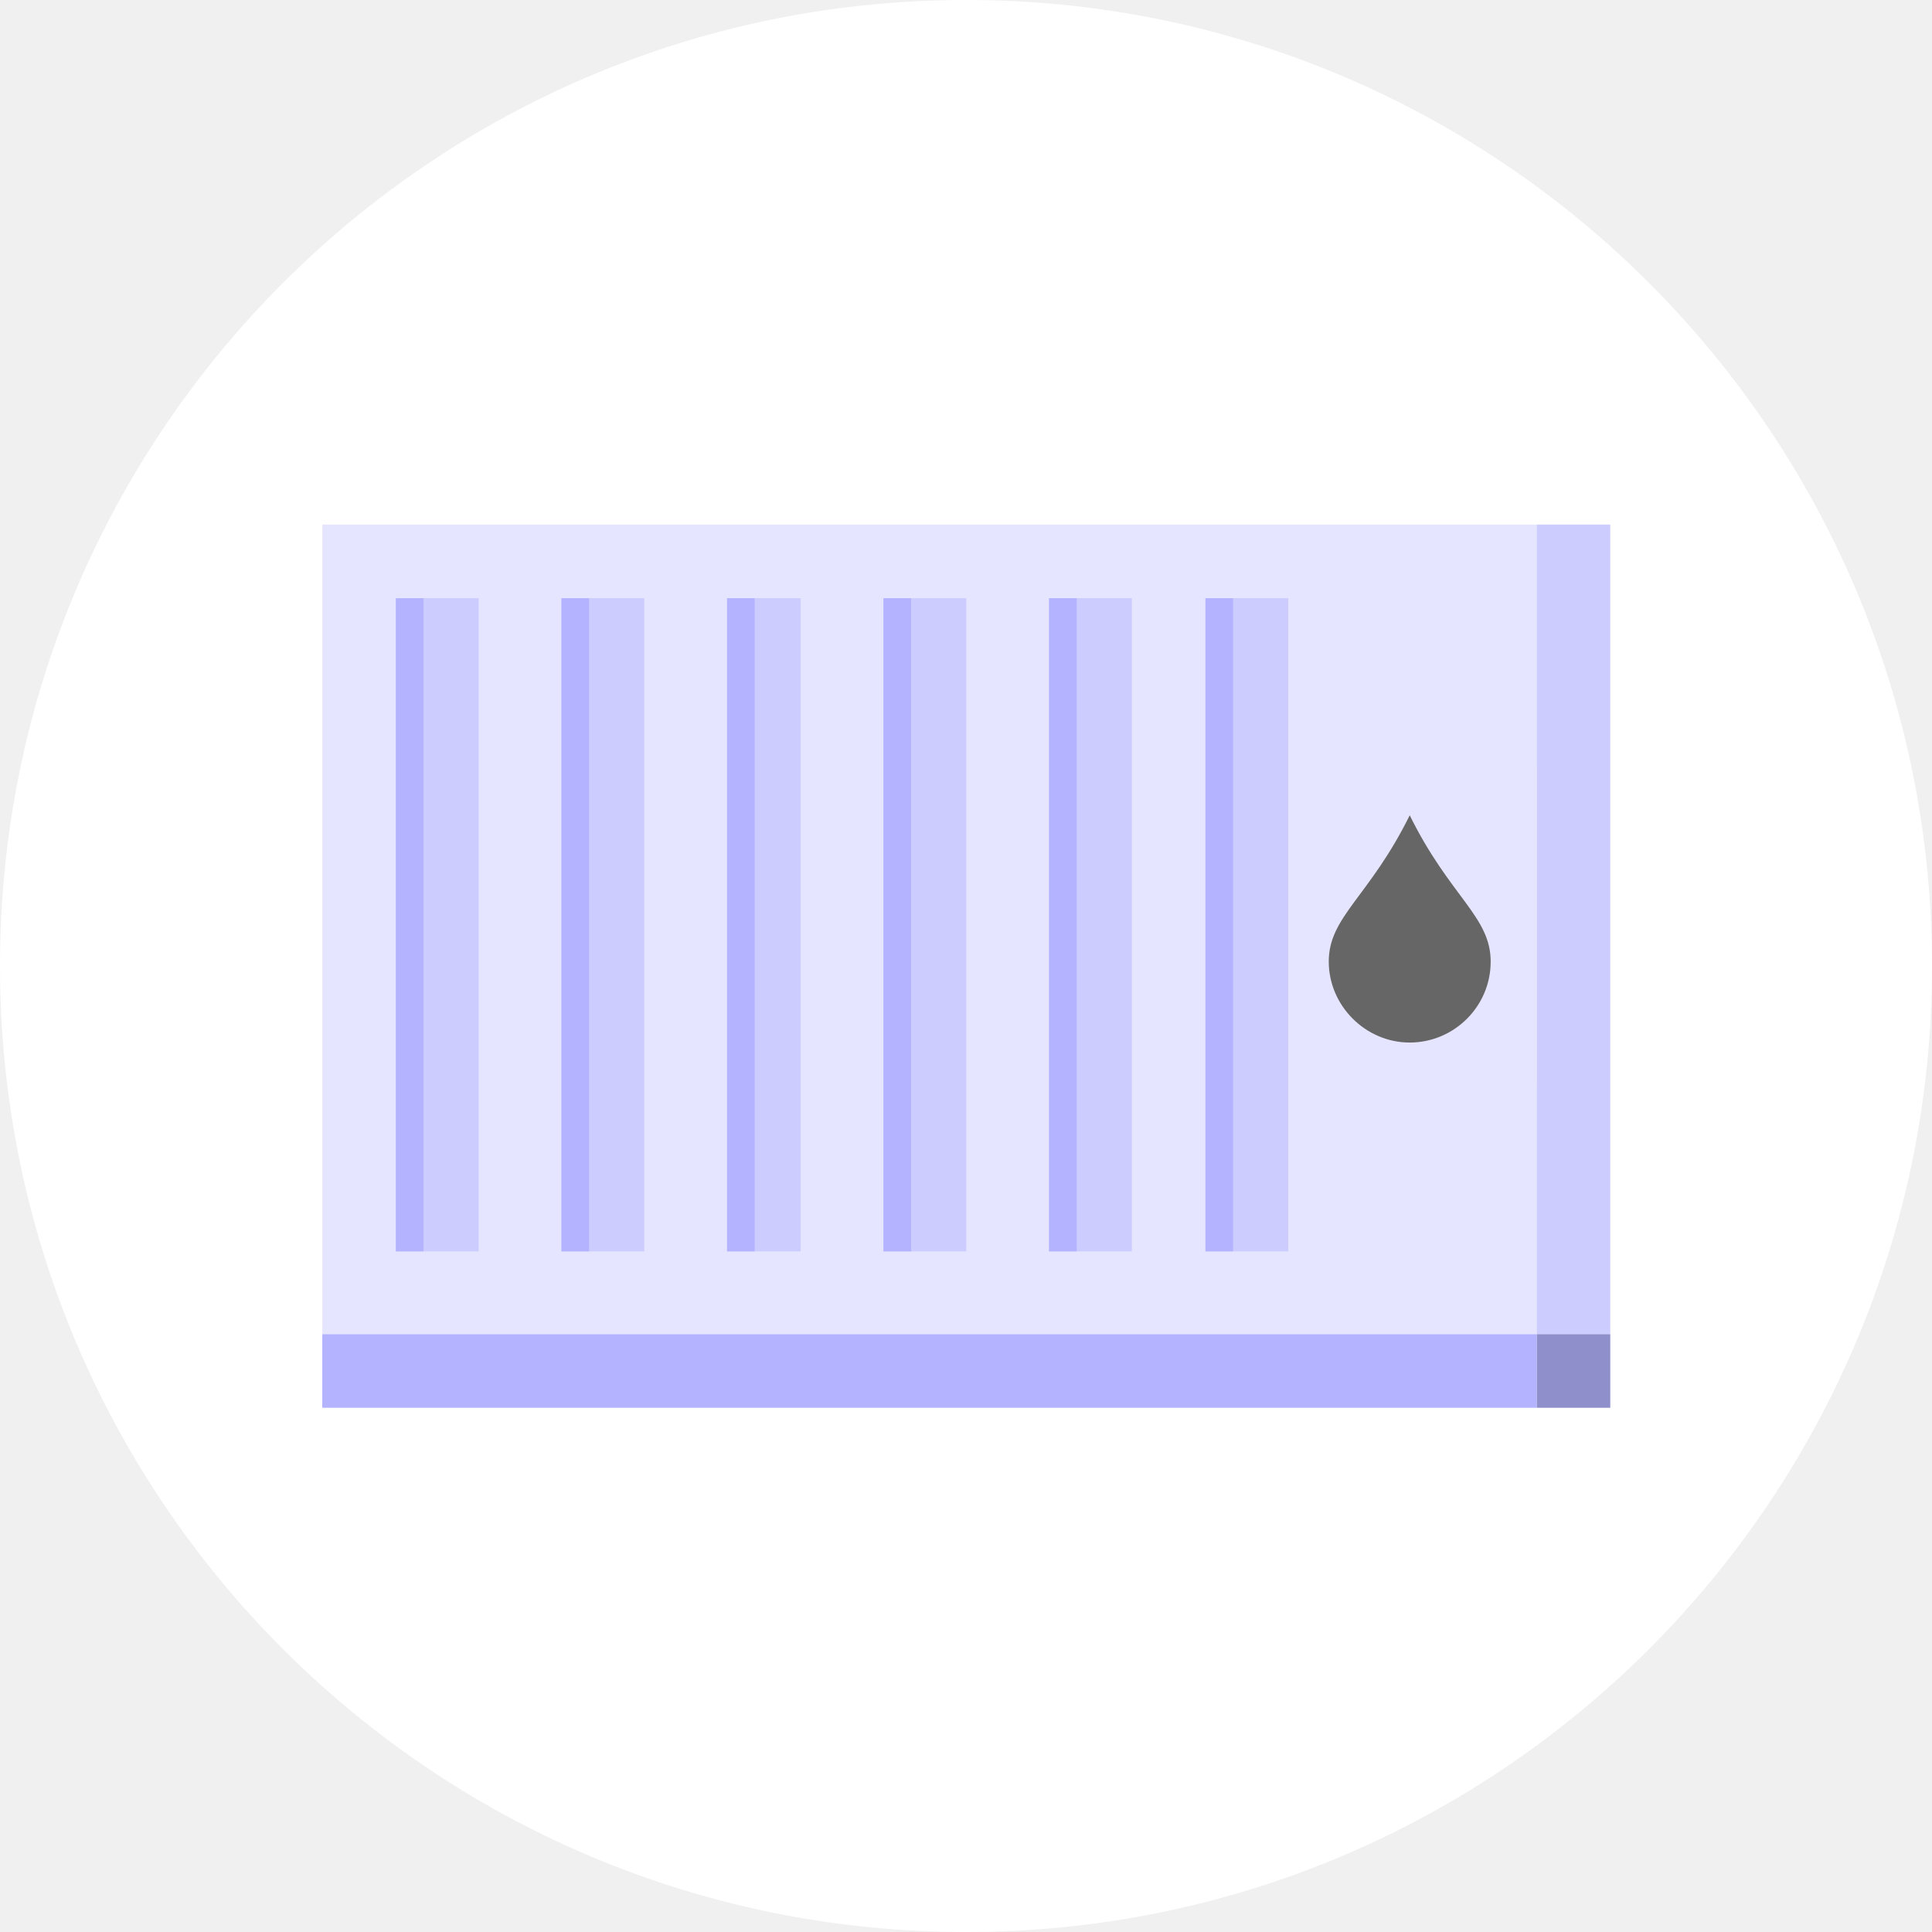
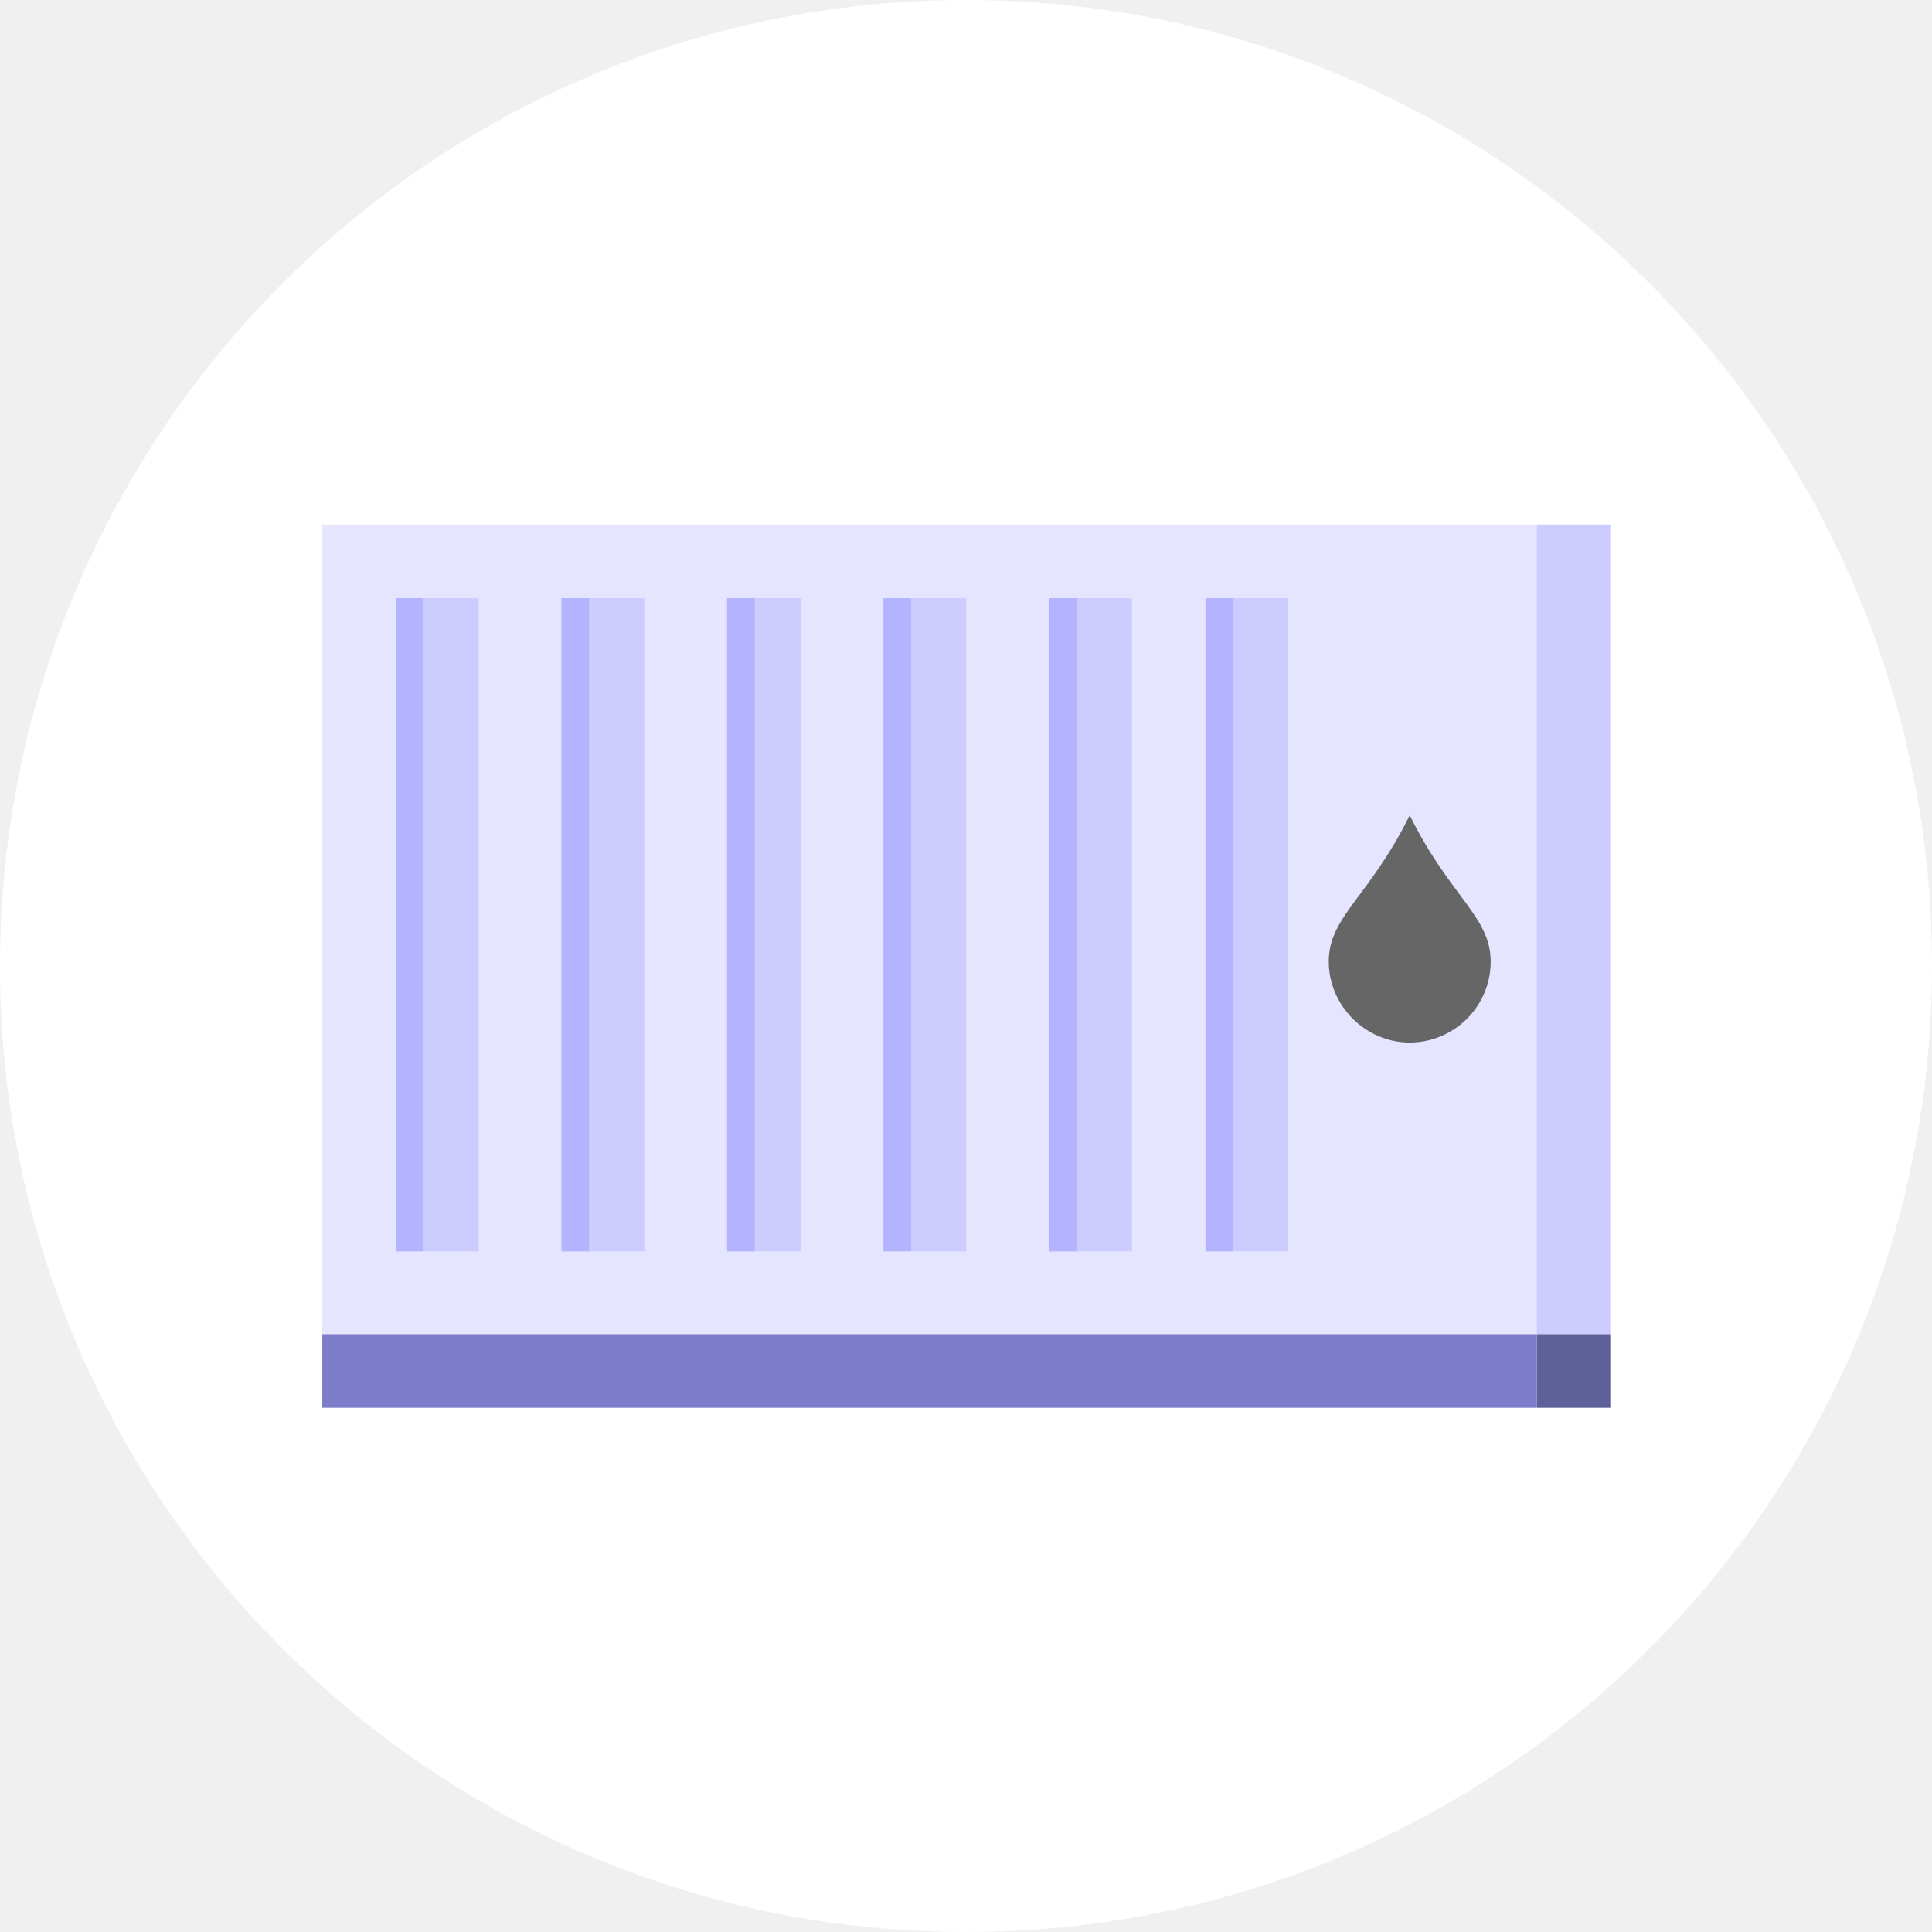
<svg xmlns="http://www.w3.org/2000/svg" xmlns:xlink="http://www.w3.org/1999/xlink" version="1.1" id="Layer_1" x="0px" y="0px" viewBox="0 0 210 210" style="enable-background:new 0 0 210 210;" xml:space="preserve">
  <style type="text/css">
	.st0{fill:#FFFFFF;}
	.st1{fill:#E5E5FF;}
	.st2{fill:#CCCCFF;}
- 	.st3{fill:#8F8FCC;}
- 	.st4{fill:#B3B3FF;}
+ 	.st3{fill:#5F5F99;}
+ 	.st4{fill:#7D7DCC;}
	.st5{clip-path:url(#SVGID_2_);fill:#B3B3FF;}
	.st6{clip-path:url(#SVGID_4_);fill:#B3B3FF;}
	.st7{clip-path:url(#SVGID_6_);fill:#B3B3FF;}
	.st8{clip-path:url(#SVGID_8_);fill:#B3B3FF;}
	.st9{clip-path:url(#SVGID_10_);fill:#B3B3FF;}
	.st10{clip-path:url(#SVGID_12_);fill:#B3B3FF;}
	.st11{fill:#666666;}
</style>
  <g id="radiateur-fioul-hover-state" transform="translate(-15 0)">
    <circle id="ellipse" class="st0" cx="120" cy="105" r="105" />
    <g id="icon" transform="translate(54.63 61.62)">
-       <rect id="Rectangle_162" x="-4.6" y="-4.6" class="st1" width="132" height="88" />
-       <rect id="Rectangle_163" x="127.4" y="-4.6" class="st2" width="8" height="88" />
-       <rect id="Rectangle_164" x="100.4" y="21.4" class="st1" width="27" height="35" />
-       <rect id="Rectangle_166" x="127.4" y="83.4" class="st3" width="8" height="8" />
-       <rect id="Rectangle_165" x="-4.6" y="83.4" class="st4" width="132" height="8" />
-       <rect id="Rectangle_167" x="3.4" y="3.4" class="st2" width="9" height="71" />
      <g>
+         <rect id="Rectangle_162" x="-4.6" y="-4.6" class="st1" width="132" height="88" />
+         <rect id="Rectangle_163" x="127.4" y="-4.6" class="st2" width="8" height="88" />
+         <rect id="Rectangle_166" x="127.4" y="83.4" class="st3" width="8" height="8" />
+         <rect id="Rectangle_165" x="-4.6" y="83.4" class="st4" width="132" height="8" />
+         <rect id="Rectangle_167" x="3.4" y="3.4" class="st2" width="9" height="71" />
        <g>
-           <defs>
-             <rect id="SVGID_1_" x="3.4" y="3.4" width="9" height="71" />
-           </defs>
-           <clipPath id="SVGID_2_">
-             <use xlink:href="#SVGID_1_" style="overflow:visible;" />
-           </clipPath>
-           <rect id="Rectangle_168" x="-1.6" y="3.4" class="st5" width="8" height="71" />
+           <g>
+             <g>
+               <defs>
+                 <rect id="SVGID_1_" x="3.4" y="3.4" width="9" height="71" />
+               </defs>
+               <clipPath id="SVGID_2_">
+                 <use xlink:href="#SVGID_1_" style="overflow:visible;" />
+               </clipPath>
+               <rect id="Rectangle_168" x="-1.6" y="3.4" class="st5" width="8" height="71" />
+             </g>
+           </g>
        </g>
-       </g>
-       <rect id="Rectangle_170" x="21.4" y="3.4" class="st2" width="9" height="71" />
-       <g>
+         <rect id="Rectangle_170" x="21.4" y="3.4" class="st2" width="9" height="71" />
        <g>
-           <defs>
-             <rect id="SVGID_3_" x="21.4" y="3.4" width="9" height="71" />
-           </defs>
-           <clipPath id="SVGID_4_">
-             <use xlink:href="#SVGID_3_" style="overflow:visible;" />
-           </clipPath>
-           <rect id="Rectangle_171" x="15.4" y="3.4" class="st6" width="9" height="71" />
+           <g>
+             <g>
+               <defs>
+                 <rect id="SVGID_3_" x="21.4" y="3.4" width="9" height="71" />
+               </defs>
+               <clipPath id="SVGID_4_">
+                 <use xlink:href="#SVGID_3_" style="overflow:visible;" />
+               </clipPath>
+               <rect id="Rectangle_171" x="15.4" y="3.4" class="st6" width="9" height="71" />
+             </g>
+           </g>
        </g>
-       </g>
-       <rect id="Rectangle_173" x="39.4" y="3.4" class="st2" width="8" height="71" />
-       <g>
+         <rect id="Rectangle_173" x="39.4" y="3.4" class="st2" width="8" height="71" />
        <g>
-           <defs>
-             <rect id="SVGID_5_" x="39.4" y="3.4" width="8" height="71" />
-           </defs>
-           <clipPath id="SVGID_6_">
-             <use xlink:href="#SVGID_5_" style="overflow:visible;" />
-           </clipPath>
-           <rect id="Rectangle_174" x="33.4" y="3.4" class="st7" width="9" height="71" />
+           <g>
+             <g>
+               <defs>
+                 <rect id="SVGID_5_" x="39.4" y="3.4" width="8" height="71" />
+               </defs>
+               <clipPath id="SVGID_6_">
+                 <use xlink:href="#SVGID_5_" style="overflow:visible;" />
+               </clipPath>
+               <rect id="Rectangle_174" x="33.4" y="3.4" class="st7" width="9" height="71" />
+             </g>
+           </g>
        </g>
-       </g>
-       <rect id="Rectangle_176" x="56.4" y="3.4" class="st2" width="9" height="71" />
-       <g>
+         <rect id="Rectangle_176" x="56.4" y="3.4" class="st2" width="9" height="71" />
        <g>
-           <defs>
-             <rect id="SVGID_7_" x="56.4" y="3.4" width="9" height="71" />
-           </defs>
-           <clipPath id="SVGID_8_">
-             <use xlink:href="#SVGID_7_" style="overflow:visible;" />
-           </clipPath>
-           <rect id="Rectangle_177" x="50.4" y="3.4" class="st8" width="9" height="71" />
+           <g>
+             <g>
+               <defs>
+                 <rect id="SVGID_7_" x="56.4" y="3.4" width="9" height="71" />
+               </defs>
+               <clipPath id="SVGID_8_">
+                 <use xlink:href="#SVGID_7_" style="overflow:visible;" />
+               </clipPath>
+               <rect id="Rectangle_177" x="50.4" y="3.4" class="st8" width="9" height="71" />
+             </g>
+           </g>
        </g>
-       </g>
-       <rect id="Rectangle_179" x="74.4" y="3.4" class="st2" width="9" height="71" />
-       <g>
+         <rect id="Rectangle_179" x="74.4" y="3.4" class="st2" width="9" height="71" />
        <g>
-           <defs>
-             <rect id="SVGID_9_" x="74.4" y="3.4" width="9" height="71" />
-           </defs>
-           <clipPath id="SVGID_10_">
-             <use xlink:href="#SVGID_9_" style="overflow:visible;" />
-           </clipPath>
-           <rect id="Rectangle_180" x="68.4" y="3.4" class="st9" width="9" height="71" />
+           <g>
+             <g>
+               <defs>
+                 <rect id="SVGID_9_" x="74.4" y="3.4" width="9" height="71" />
+               </defs>
+               <clipPath id="SVGID_10_">
+                 <use xlink:href="#SVGID_9_" style="overflow:visible;" />
+               </clipPath>
+               <rect id="Rectangle_180" x="68.4" y="3.4" class="st9" width="9" height="71" />
+             </g>
+           </g>
        </g>
-       </g>
-       <rect id="Rectangle_182" x="91.4" y="3.4" class="st2" width="9" height="71" />
-       <g>
+         <rect id="Rectangle_182" x="91.4" y="3.4" class="st2" width="9" height="71" />
        <g>
-           <defs>
-             <rect id="SVGID_11_" x="91.4" y="3.4" width="9" height="71" />
-           </defs>
-           <clipPath id="SVGID_12_">
-             <use xlink:href="#SVGID_11_" style="overflow:visible;" />
-           </clipPath>
-           <rect id="Rectangle_183" x="86.4" y="3.4" class="st10" width="8" height="71" />
+           <g>
+             <g>
+               <defs>
+                 <rect id="SVGID_11_" x="91.4" y="3.4" width="9" height="71" />
+               </defs>
+               <clipPath id="SVGID_12_">
+                 <use xlink:href="#SVGID_11_" style="overflow:visible;" />
+               </clipPath>
+               <rect id="Rectangle_183" x="86.4" y="3.4" class="st10" width="8" height="71" />
+             </g>
+           </g>
        </g>
      </g>
      <path id="Path_144" class="st11" d="M122.4,42.9c0,4.9-4,8.8-8.8,8.8s-8.8-4-8.8-8.8c0-4.9,4.4-7,8.8-15.9    C118,35.9,122.4,38,122.4,42.9z" />
    </g>
  </g>
</svg>
